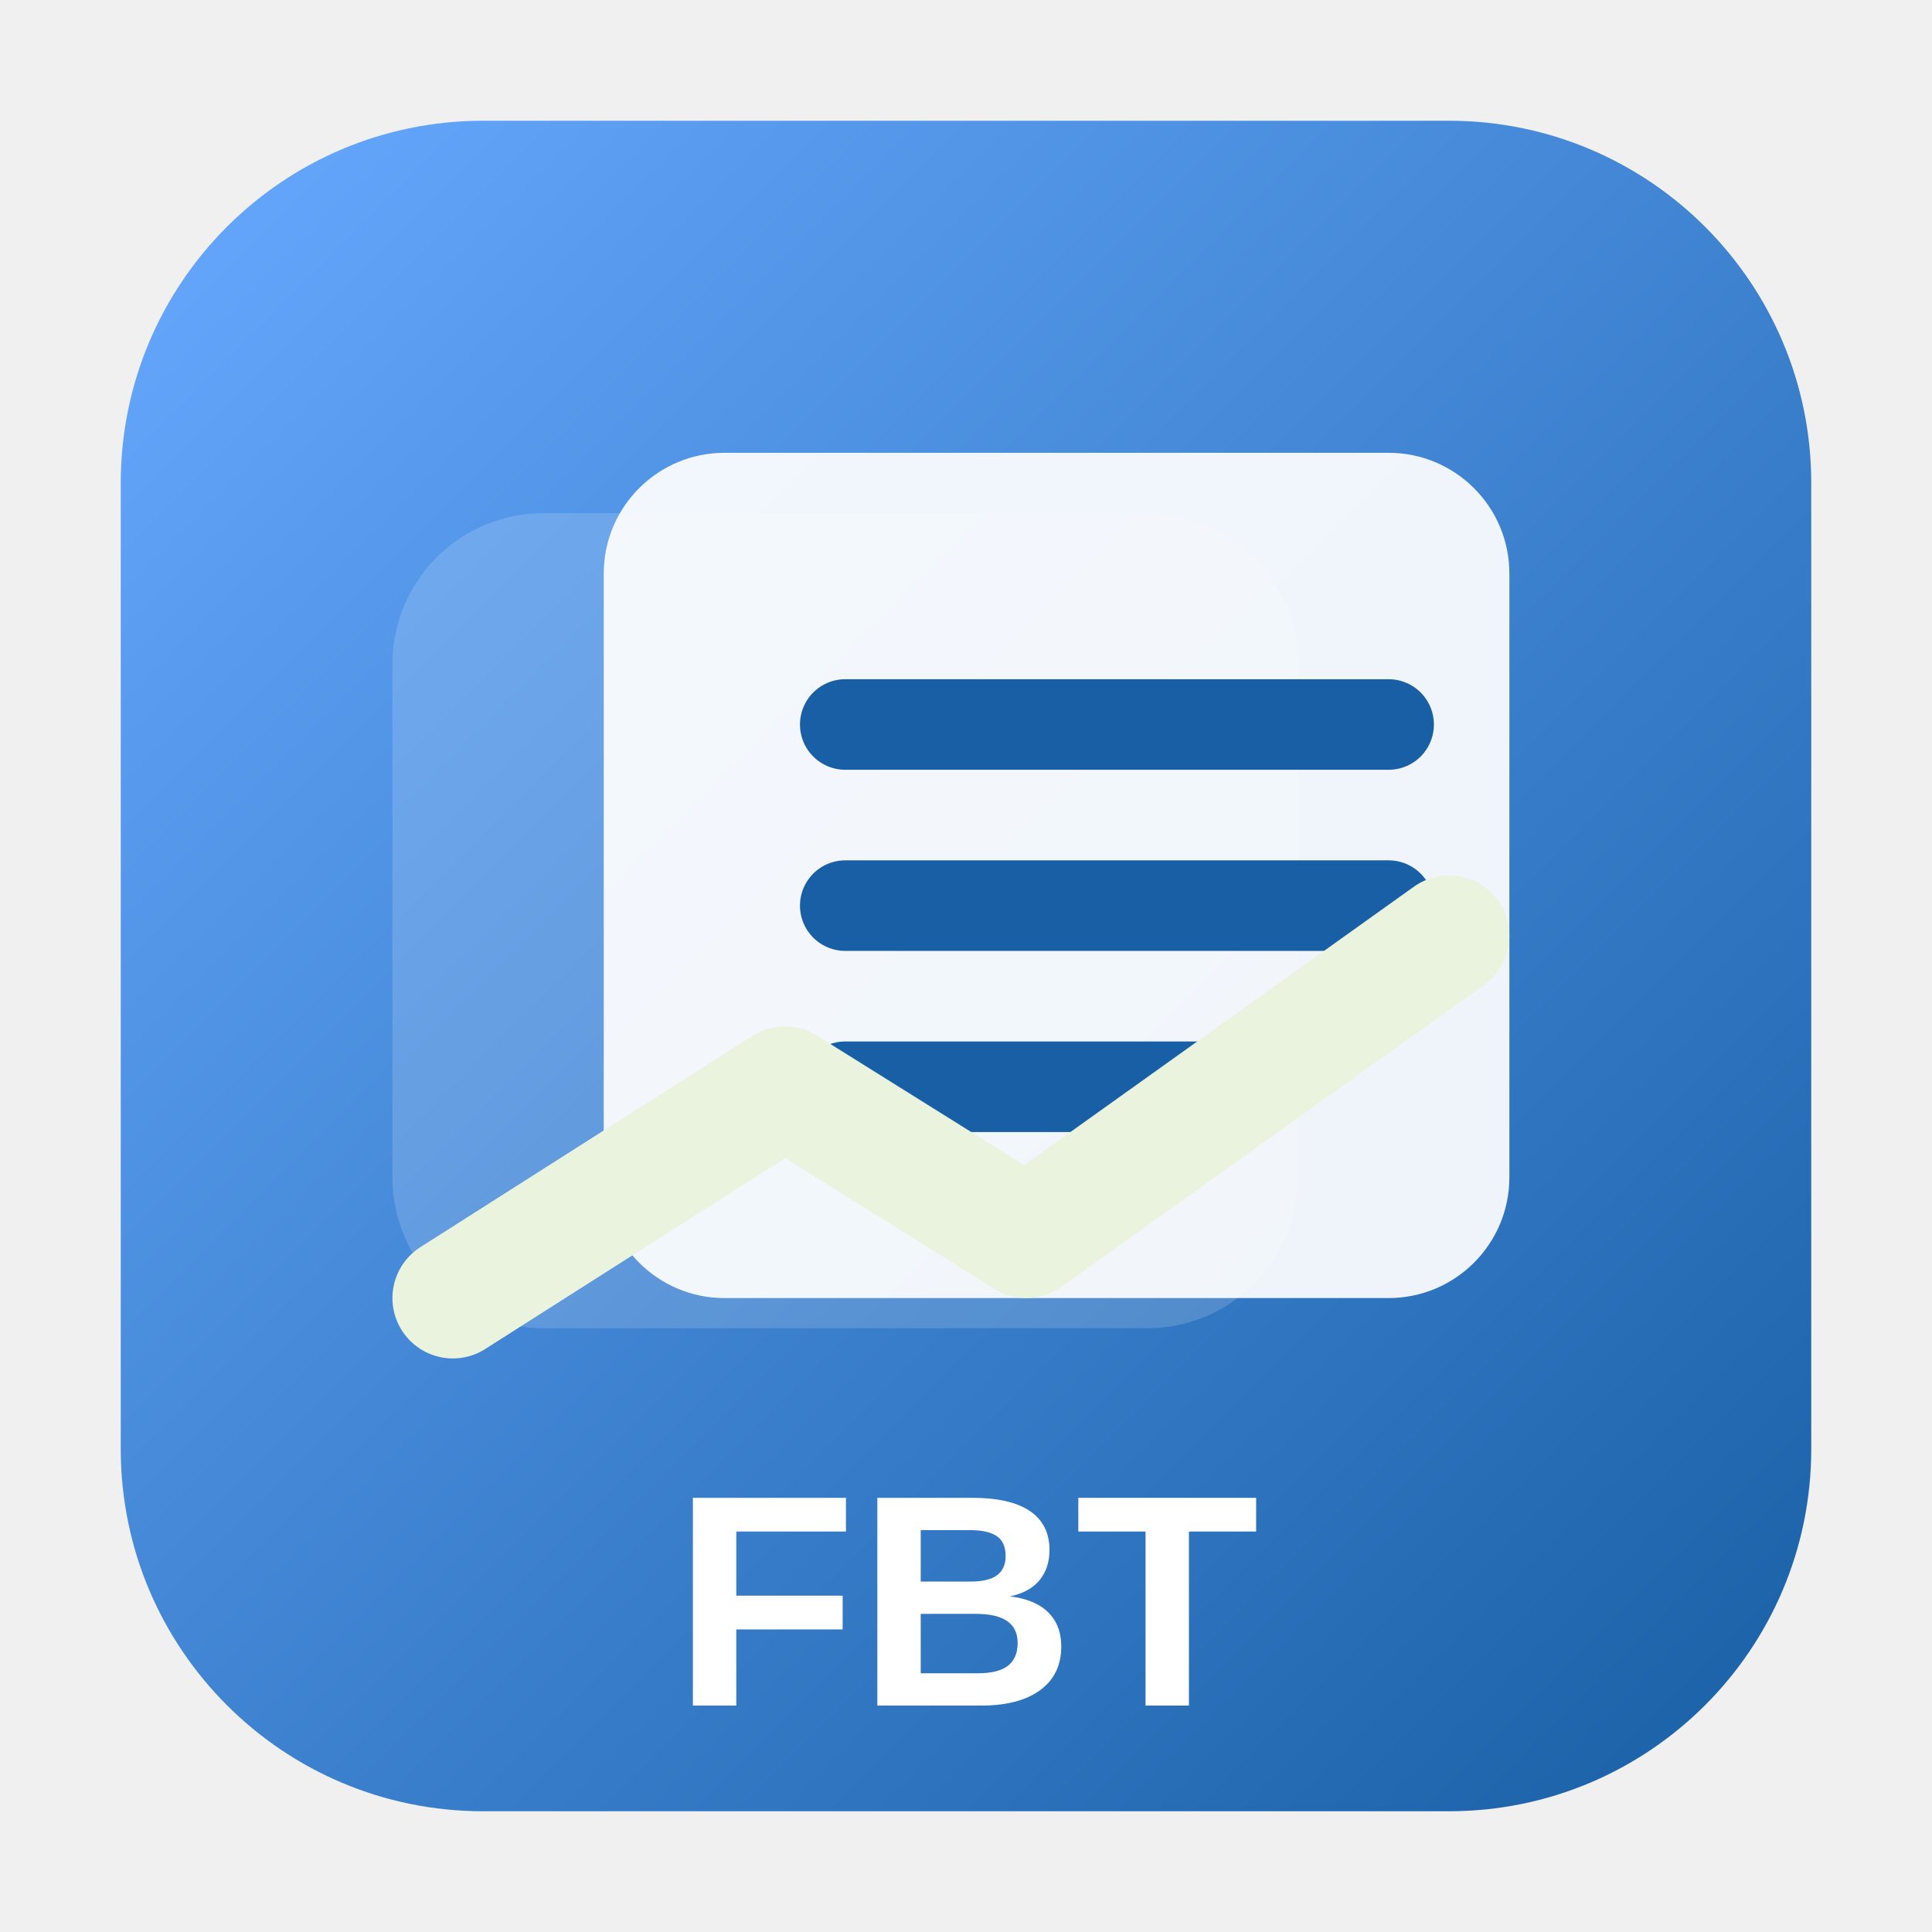
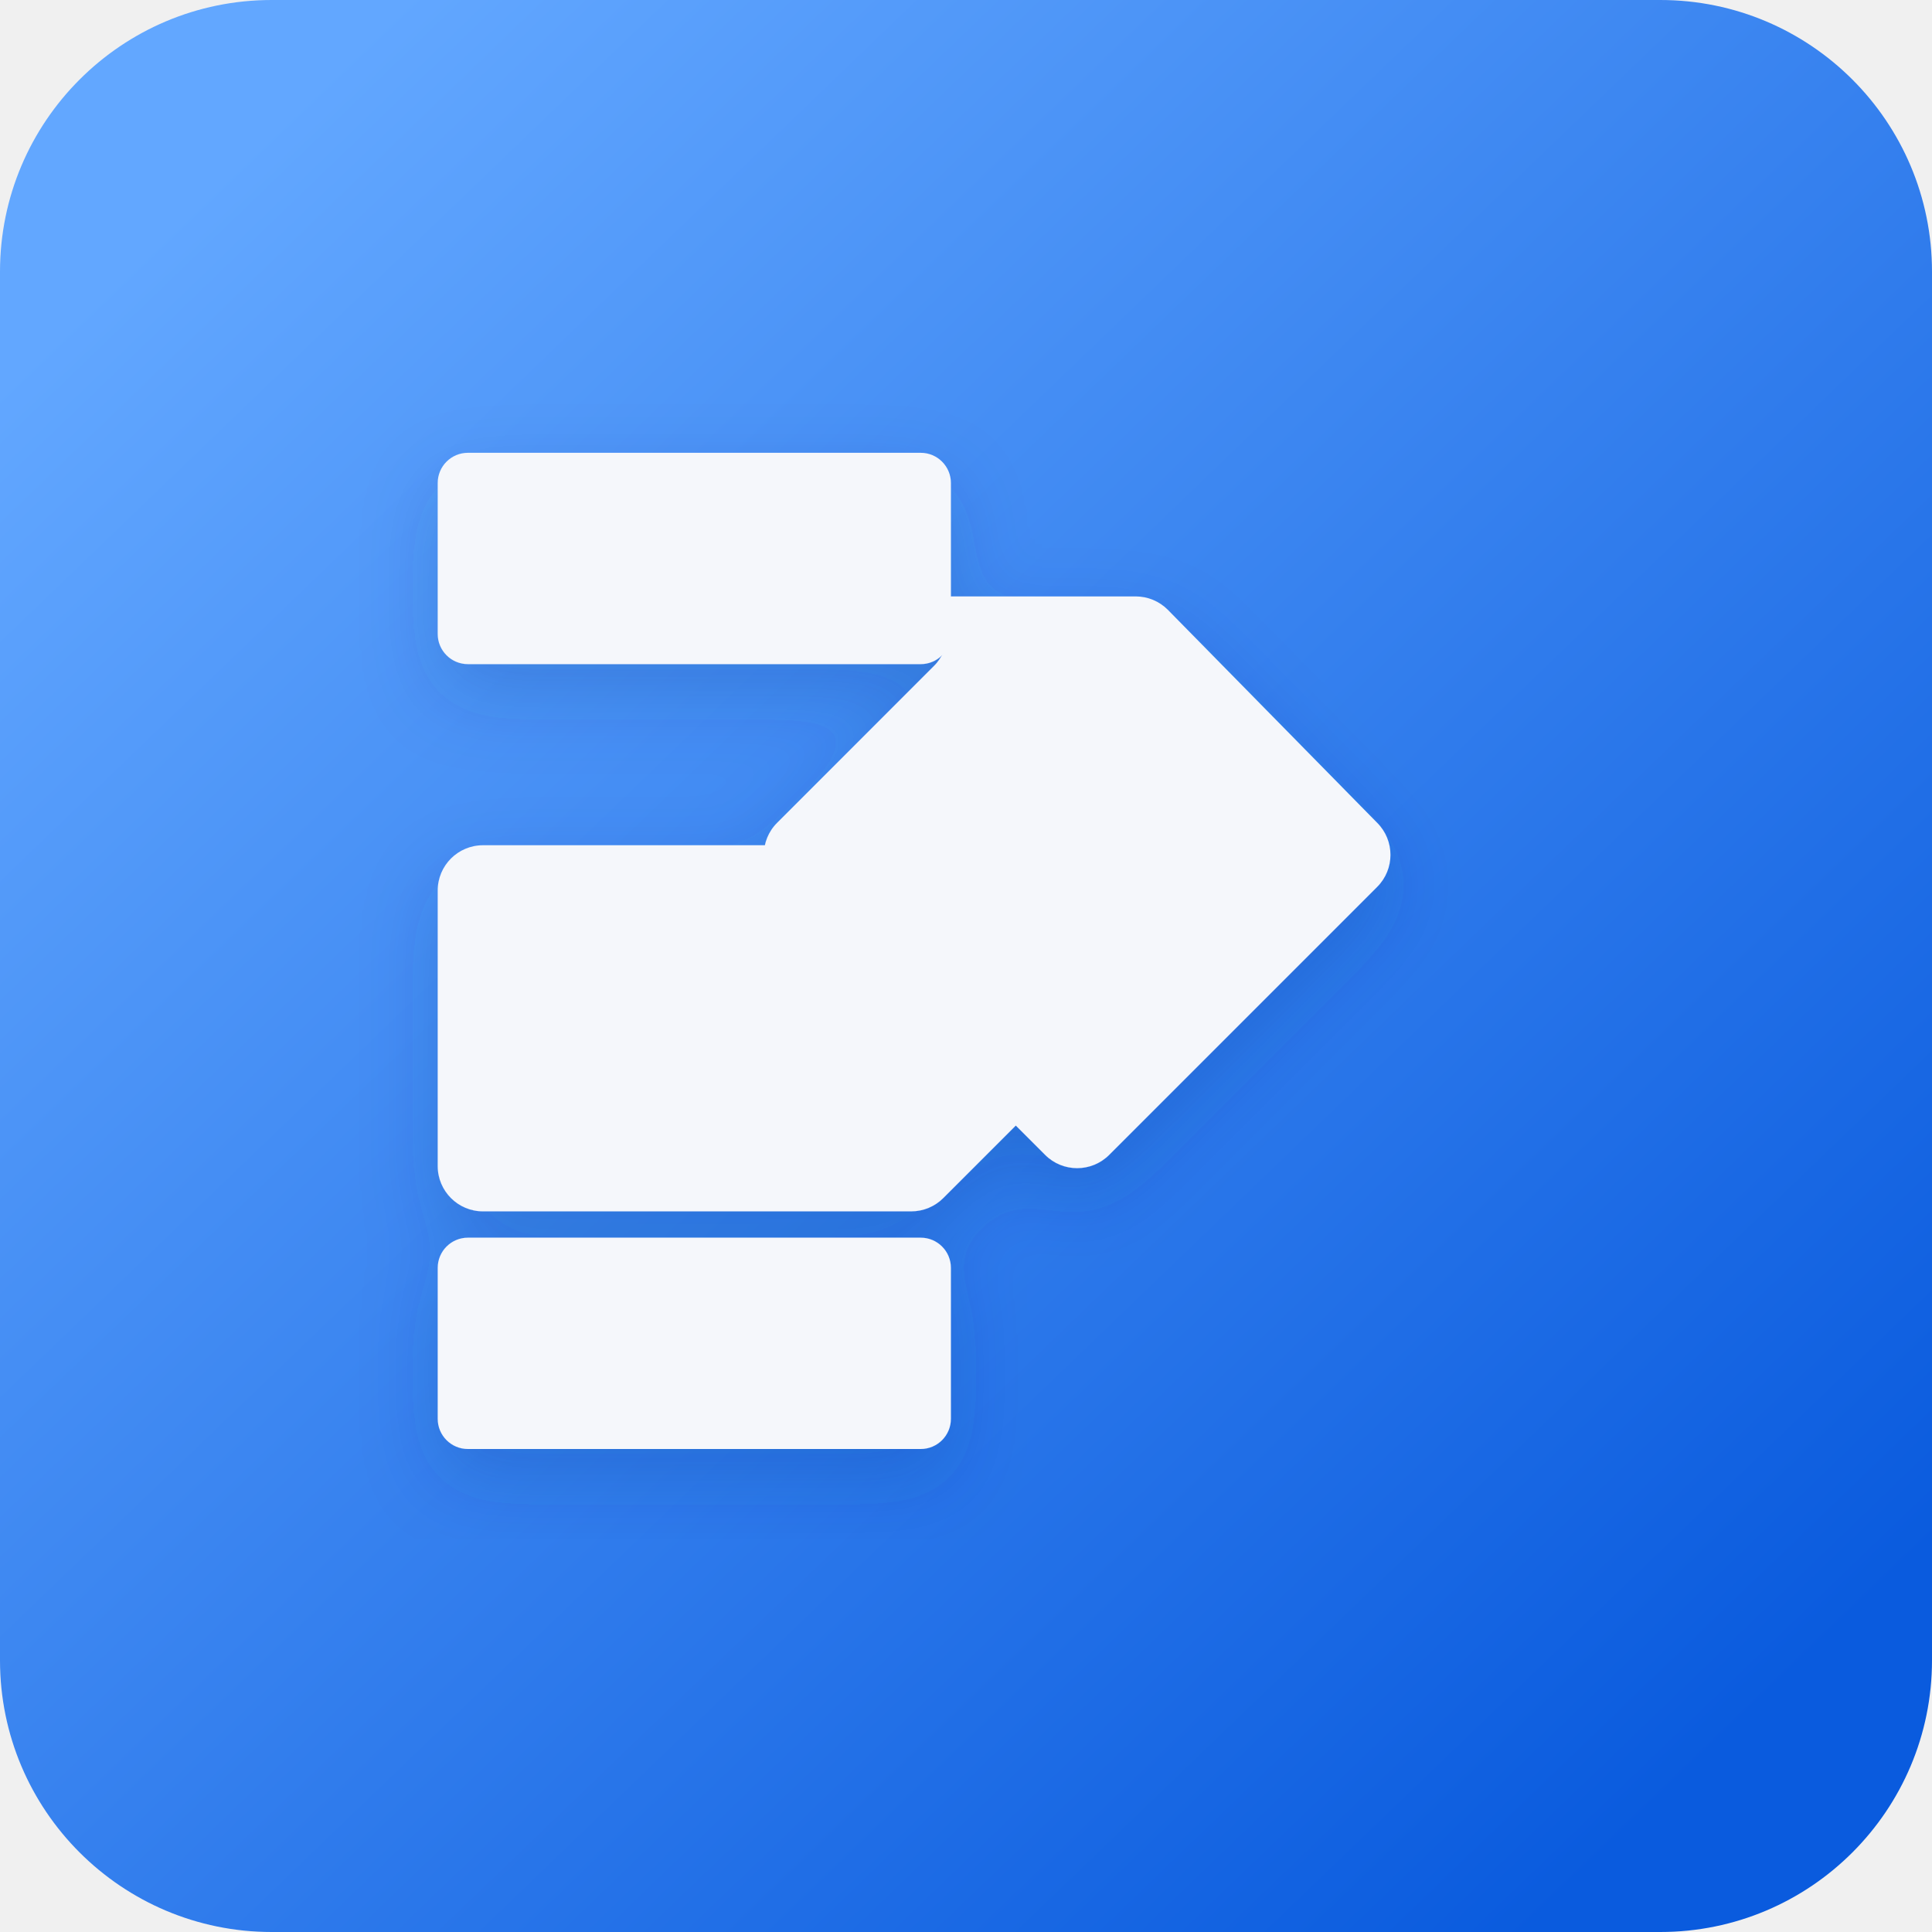
- <svg xmlns="http://www.w3.org/2000/svg" viewBox="0 0 128 128" role="img" aria-labelledby="title desc">
+ <svg xmlns="http://www.w3.org/2000/svg" width="128" height="128" viewBox="0 0 128 128" fill="none" role="img" aria-labelledby="title desc">
  <defs>
-     <linearGradient id="g" x1="0" y1="0" x2="1" y2="1">
-       <stop offset="0%" stop-color="#67A9FF" />
-       <stop offset="100%" stop-color="#185FA5" />
+     <linearGradient id="bg" x1="14" y1="12" x2="114" y2="116" gradientUnits="userSpaceOnUse">
+       <stop stop-color="#62A7FF" />
+       <stop offset="1" stop-color="#0A5BDE" />
    </linearGradient>
+     <filter id="shadow" x="21" y="24" width="86" height="78" filterUnits="userSpaceOnUse" color-interpolation-filters="sRGB">
+       <feDropShadow dx="0" dy="2" stdDeviation="2.5" flood-color="#083C90" flood-opacity="0.2" />
+     </filter>
  </defs>
-   <rect x="8" y="8" width="112" height="112" rx="24" fill="url(#g)" />
-   <path d="M36 34h40a10 10 0 0 1 10 10v34a10 10 0 0 1-10 10H36a10 10 0 0 1-10-10V44a10 10 0 0 1 10-10Z" fill="#fff" fill-opacity=".16" />
-   <path d="M48 30h44a8 8 0 0 1 8 8v40a8 8 0 0 1-8 8H48a8 8 0 0 1-8-8V38a8 8 0 0 1 8-8Z" fill="#fff" fill-opacity=".92" />
-   <path d="M56 48h36M56 60h36M56 72h24" stroke="#185FA5" stroke-width="6" stroke-linecap="round" />
-   <path d="M30 86l22-14 16 10 28-20" fill="none" stroke="#EAF3DE" stroke-width="8" stroke-linecap="round" stroke-linejoin="round" />
-   <text x="64" y="113" text-anchor="middle" font-family="Segoe UI, Arial, sans-serif" font-size="20" font-weight="700" fill="#ffffff">FBT</text>
+   <rect width="128" height="128" rx="18" fill="url(#bg)" />
+   <g filter="url(#shadow)" fill="#F5F7FB">
+     <rect x="29" y="30" width="34" height="14" rx="2" />
+     <path d="M29 59C29 57.343 30.343 56 32 56H61.373C62.168 56 62.931 56.316 63.494 56.879L72.121 65.506C73.293 66.677 73.293 68.577 72.121 69.749L62.494 79.376C61.931 79.939 61.168 80.255 60.373 80.255H32C30.343 80.255 29 78.912 29 77.255V59Z" />
+     <path d="M77.364 40.393C76.801 39.831 76.038 39.515 75.243 39.515H61.515L61.879 39.879C63.05 41.05 63.05 42.95 61.879 44.121L51.485 54.515C50.314 55.686 50.314 57.586 51.485 58.757L69.243 76.515C70.414 77.686 72.314 77.686 73.485 76.515L91.243 58.757C92.414 57.586 92.414 55.686 91.243 54.515L77.364 40.393Z" />
+     <rect x="29" y="82" width="34" height="14" rx="2" />
+   </g>
</svg>
